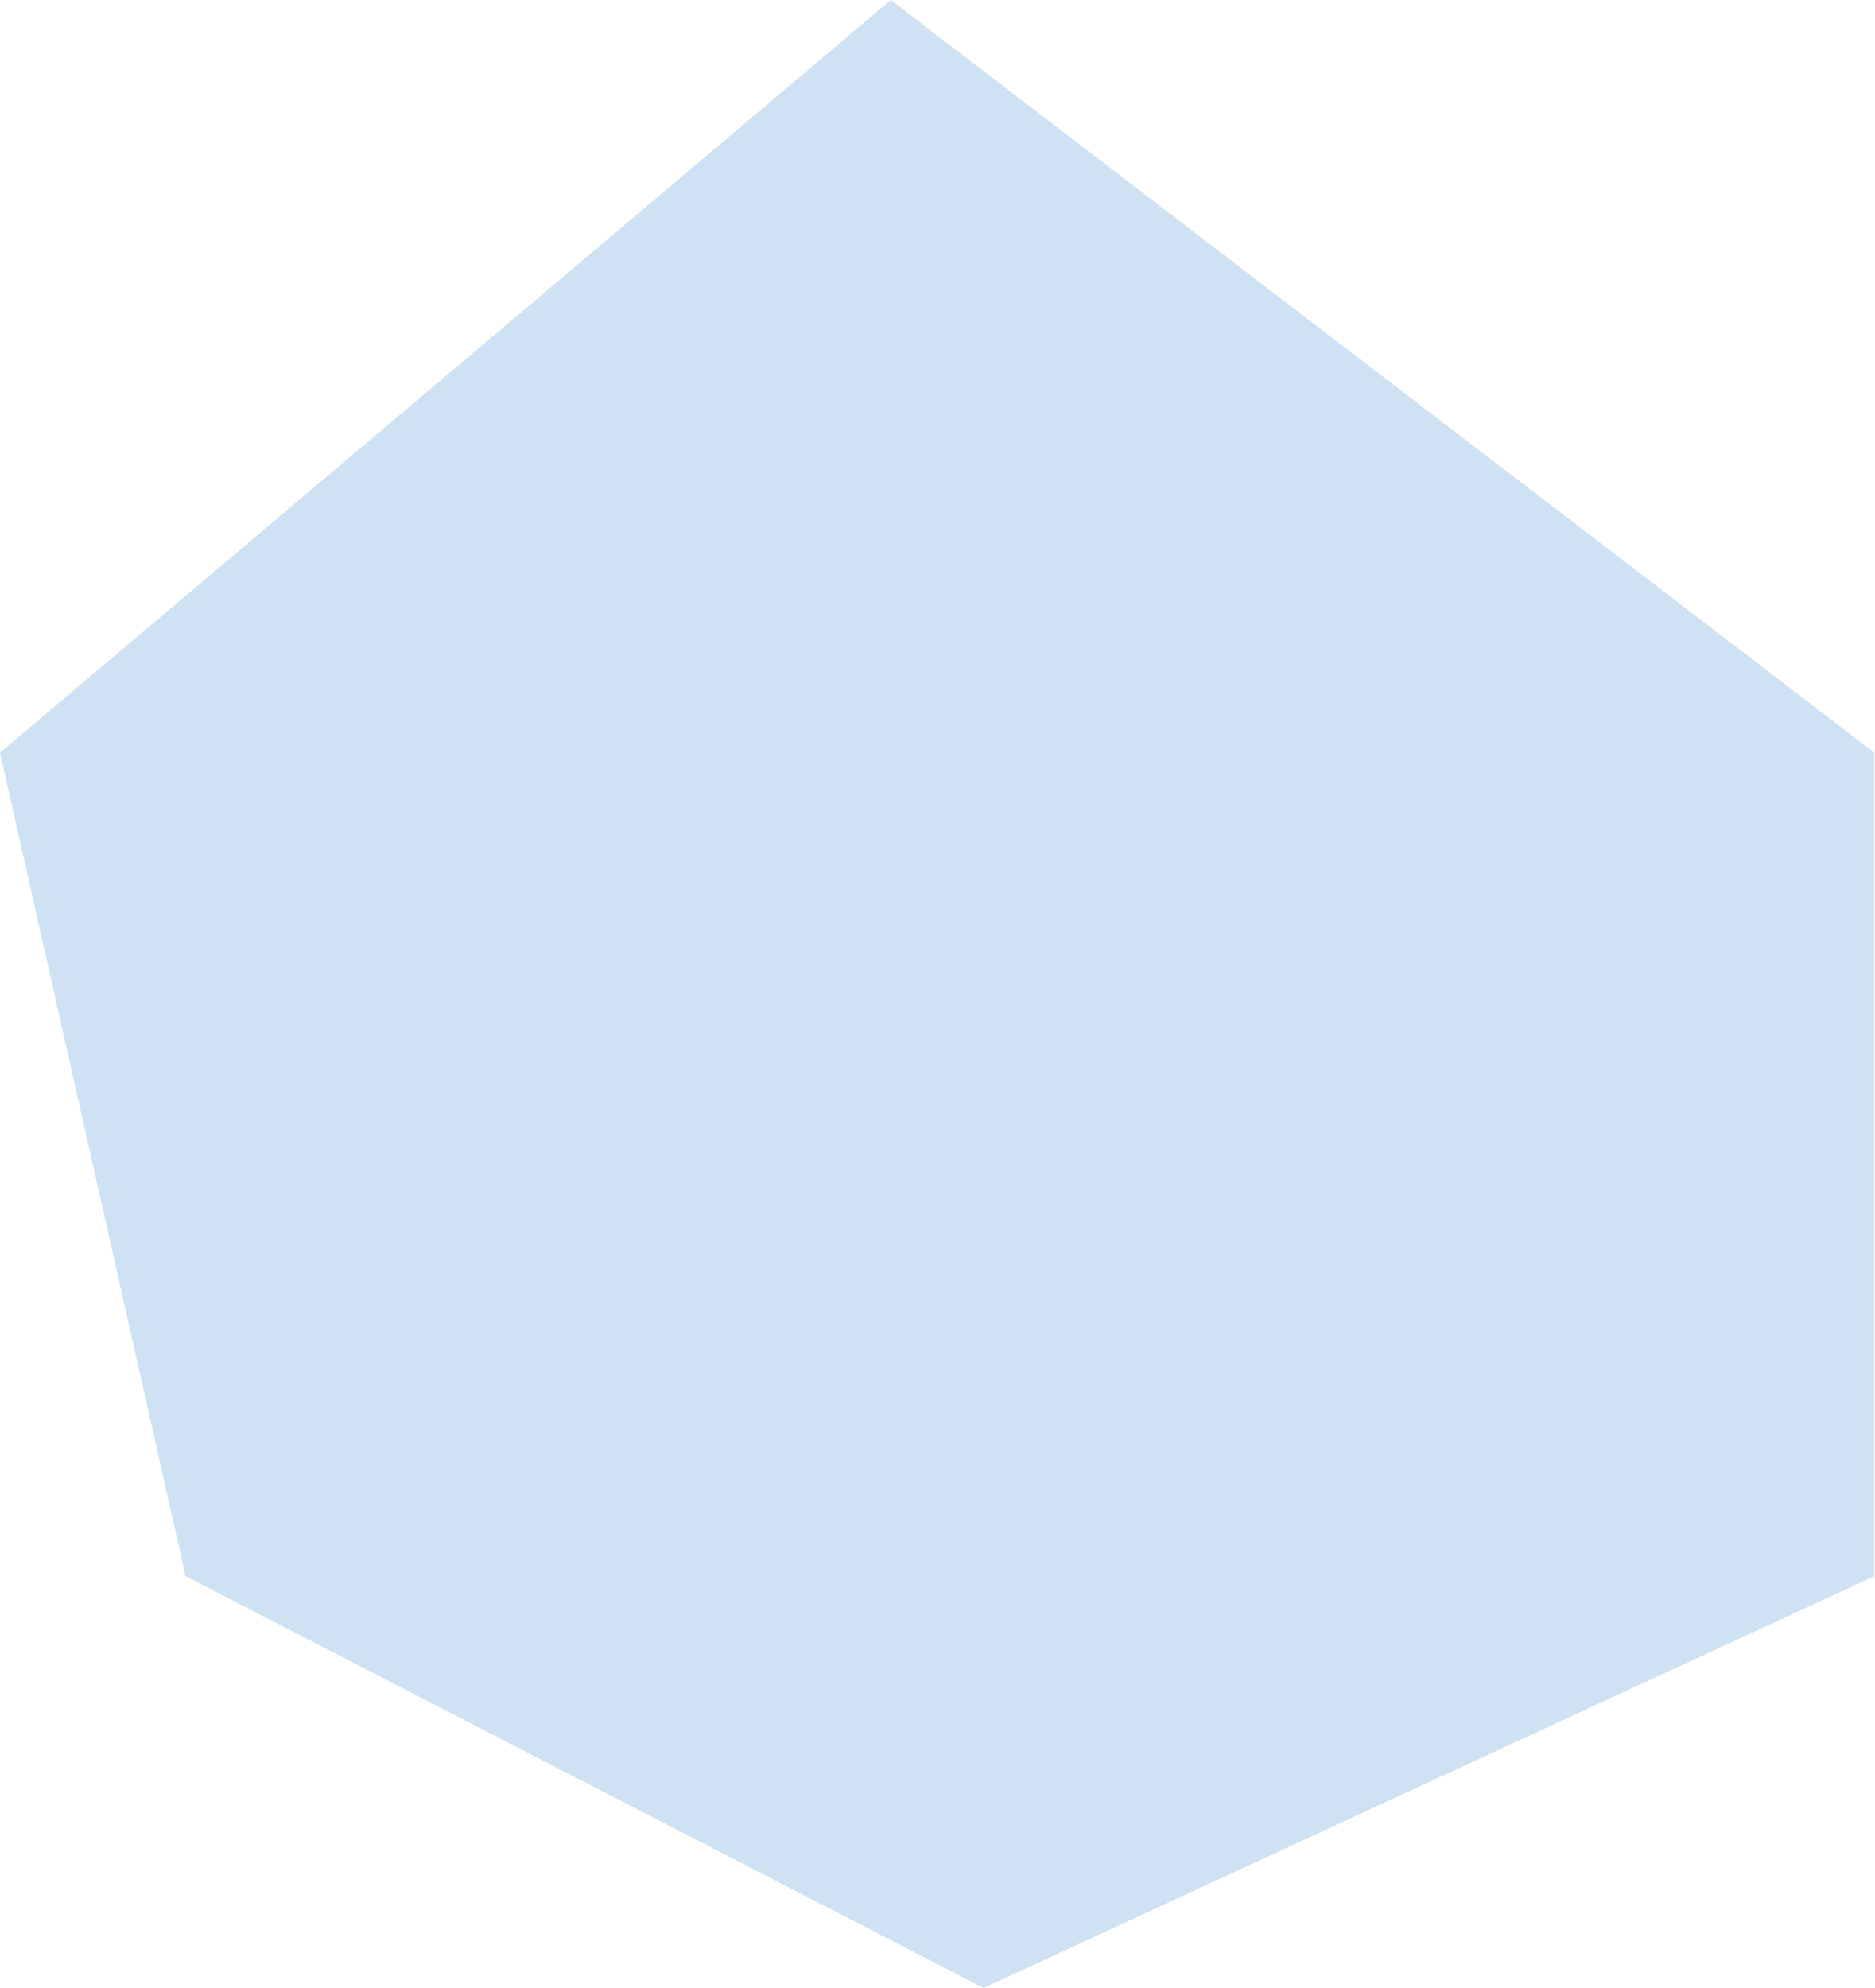
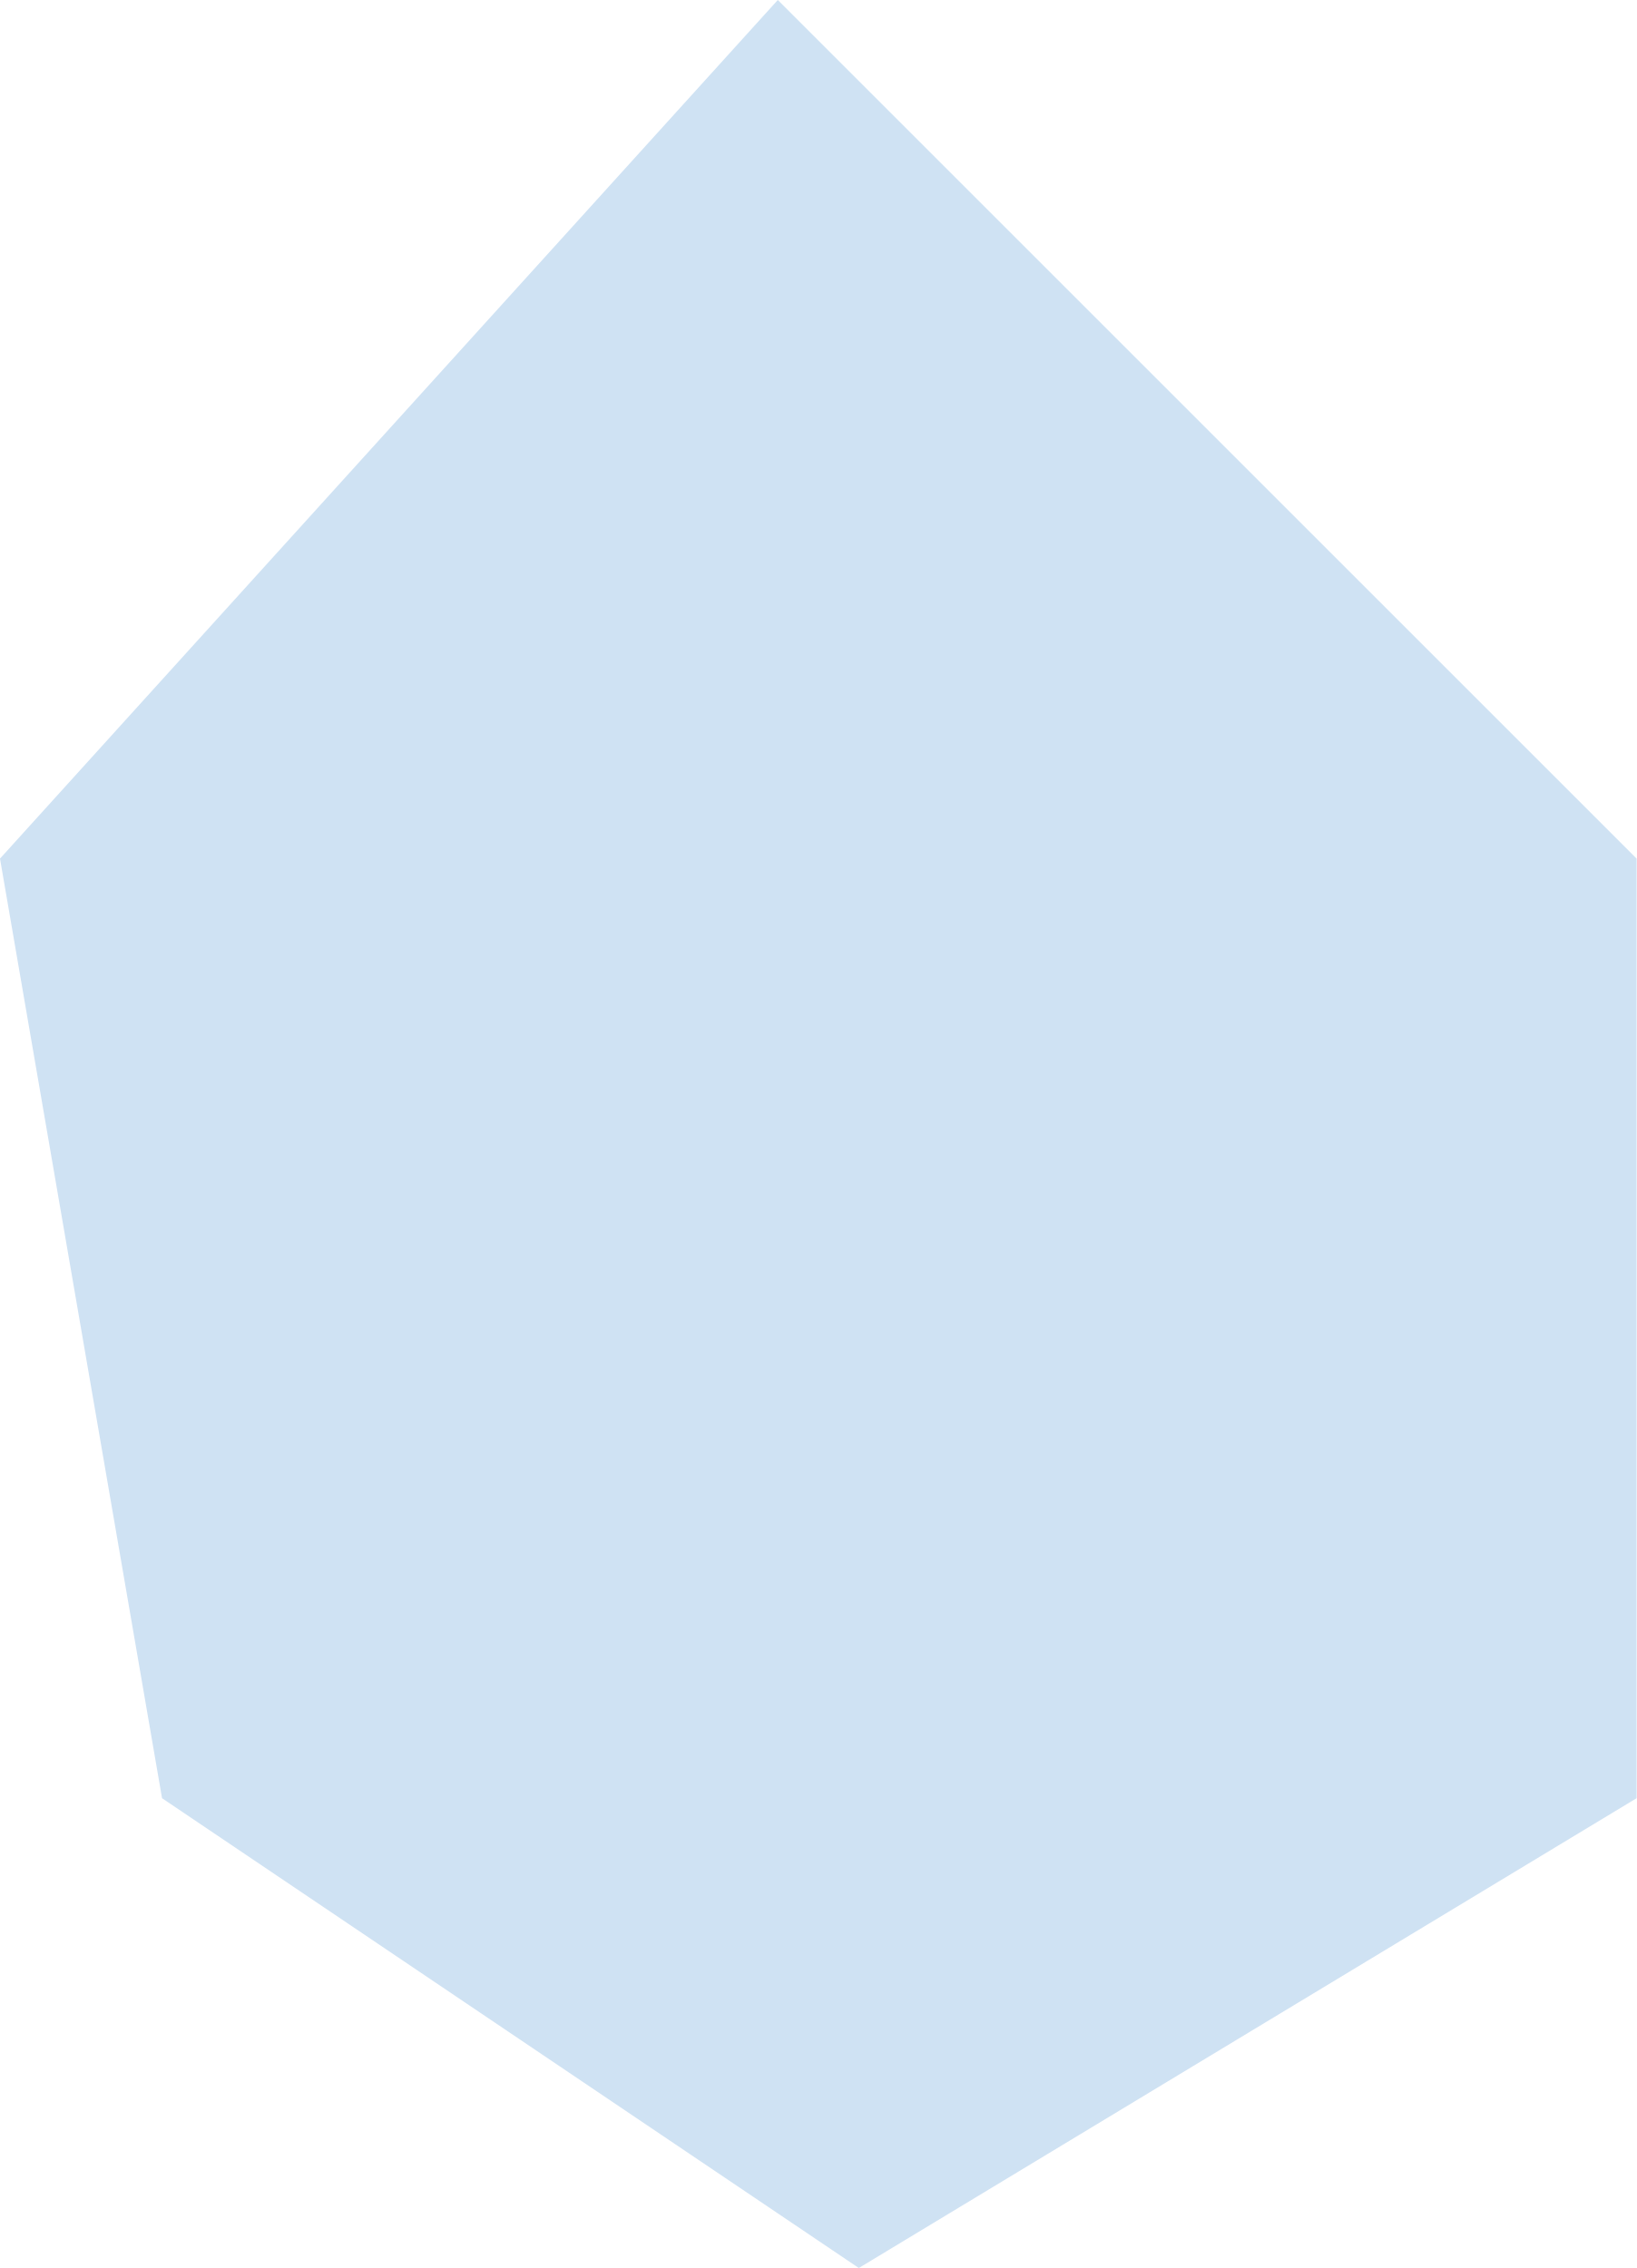
- <svg xmlns="http://www.w3.org/2000/svg" version="1.1" width="132px" height="140px">
-   <g transform="matrix(1 0 0 1 -458 -4482 )">
-     <path d="M 13.069 111  L 0 53  L 62.733 0  L 132 53  L 132 111  L 69.267 140  L 13.069 111  Z " fill-rule="nonzero" fill="#cfe2f3" stroke="none" transform="matrix(1 0 0 1 458 4482 )" />
+ <svg xmlns="http://www.w3.org/2000/svg" version="1.1" width="101px" height="140px">
+   <g transform="matrix(1 0 0 1 -299 -4474 )">
+     <path d="M 10 111  L 0 53  L 48 0  L 101 53  L 101 111  L 53 140  L 10 111  Z " fill-rule="nonzero" fill="#cfe2f3" stroke="none" transform="matrix(1 0 0 1 299 4474 )" />
  </g>
</svg>
